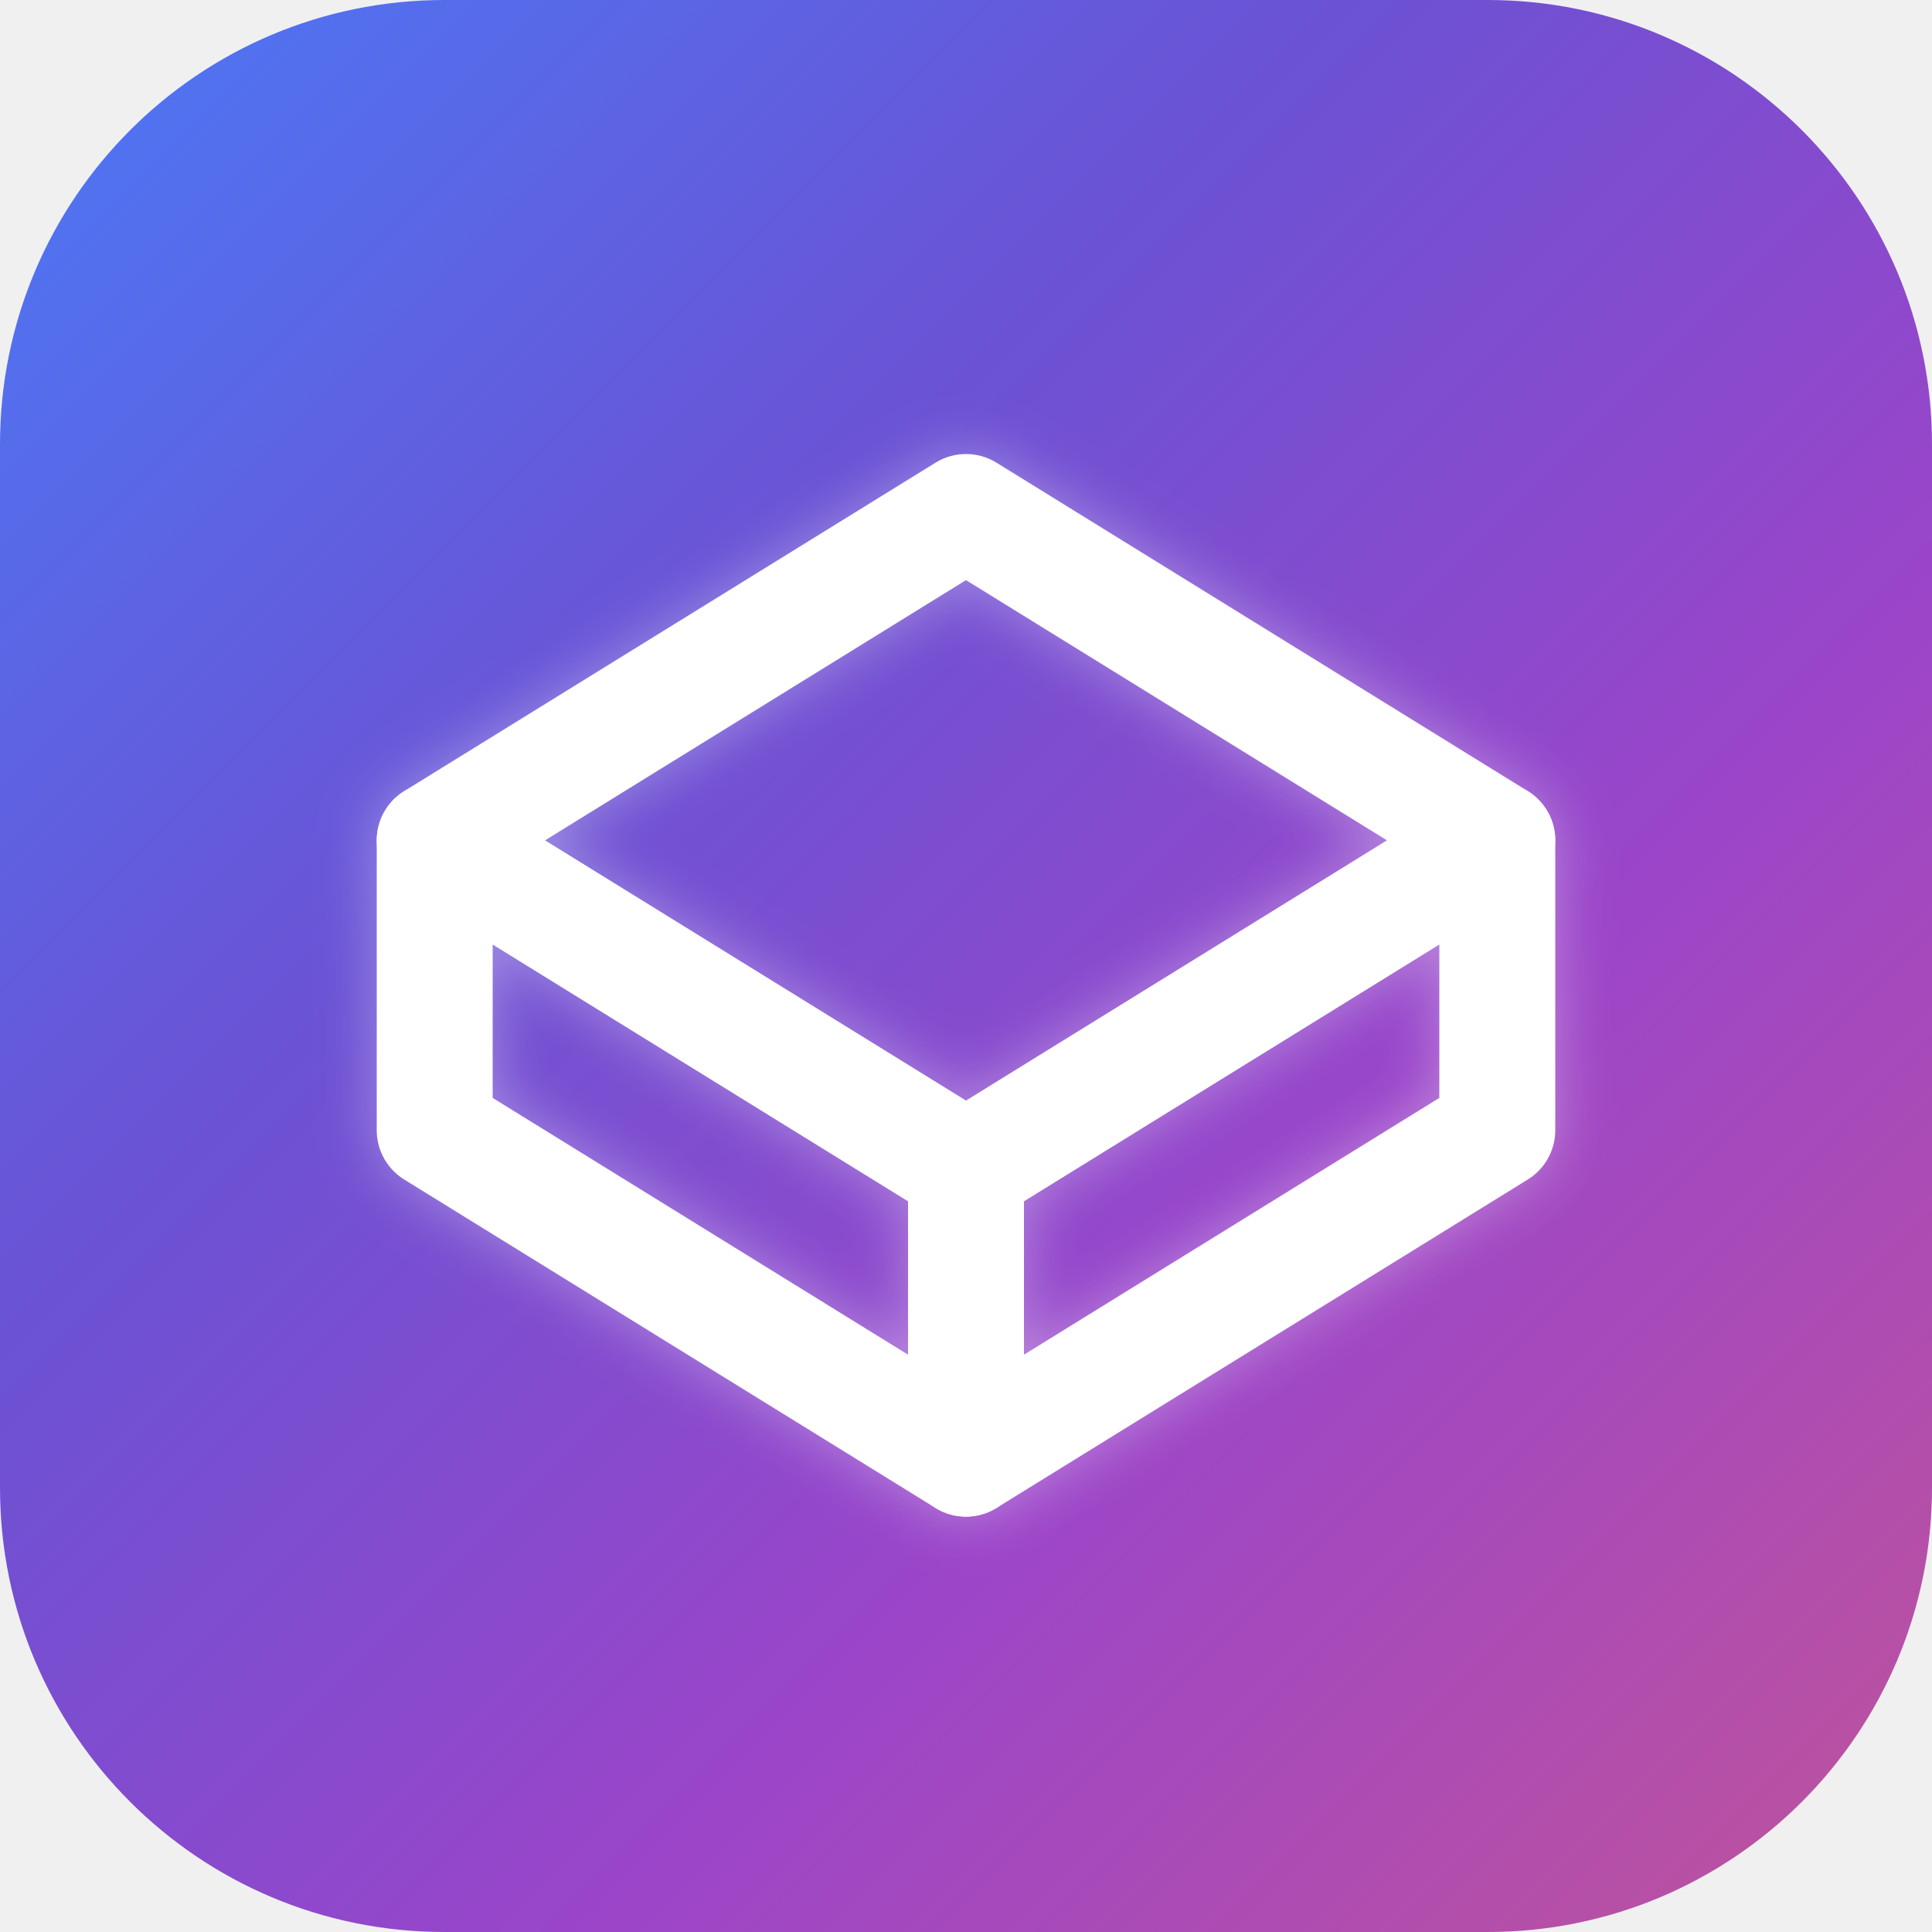
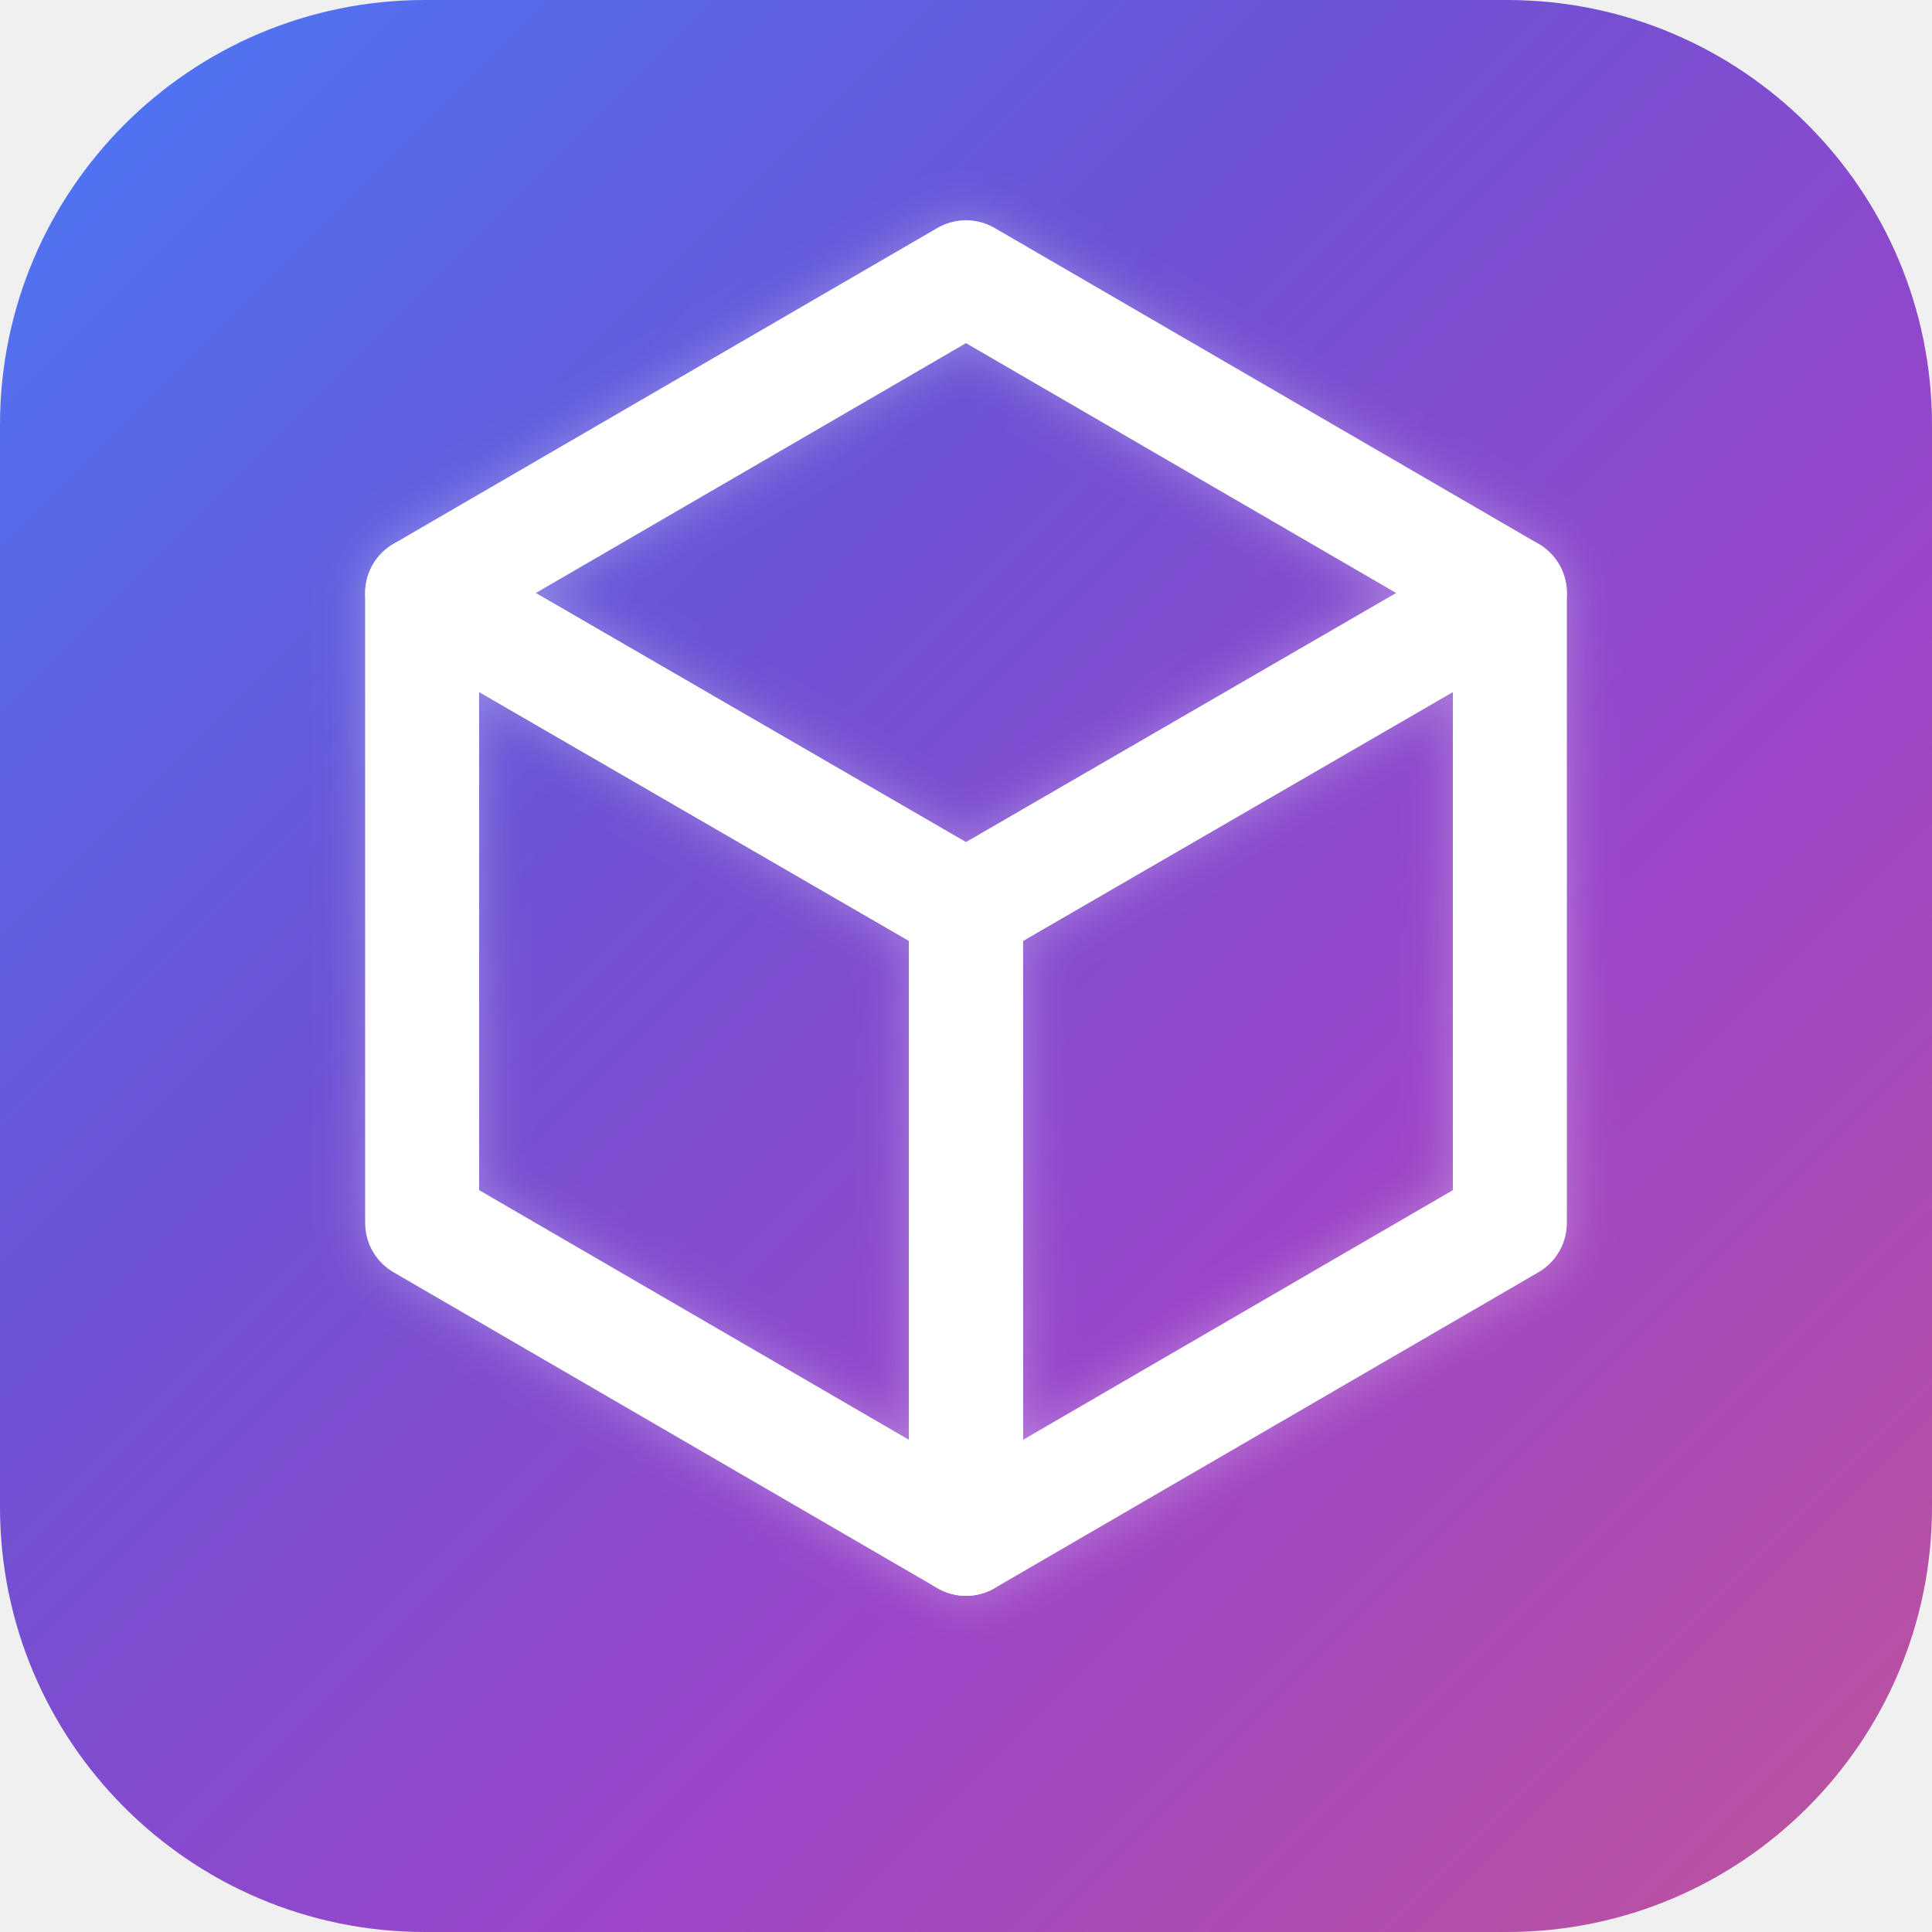
<svg xmlns="http://www.w3.org/2000/svg" viewBox="0 0 200 200" width="200" height="200">
  <defs>
    <clipPath id="clip">
-       <rect width="200" height="200" rx="46" />
+       <rect width="200" height="200" rx="44" />
    </clipPath>
    <linearGradient id="bg" x1="0%" y1="0%" x2="100%" y2="100%">
      <stop offset="0%" stop-color="#4a7af7" />
      <stop offset="35%" stop-color="#6b52d4" />
      <stop offset="65%" stop-color="#9b45c9" />
      <stop offset="100%" stop-color="#c0549a" />
    </linearGradient>
    <filter id="glow" x="-20%" y="-20%" width="140%" height="140%">
-       <feGaussianBlur in="SourceGraphic" stdDeviation="3" result="b" />
-       <feFlood flood-color="#fff" flood-opacity="0.35" result="c" />
+       <feGaussianBlur in="SourceGraphic" stdDeviation="2.5" result="b" />
+       <feFlood flood-color="#fff" flood-opacity="0.3" result="c" />
      <feComposite in="c" in2="b" operator="in" result="g" />
      <feMerge>
        <feMergeNode in="g" />
        <feMergeNode in="SourceGraphic" />
      </feMerge>
    </filter>
  </defs>
  <g clip-path="url(#clip)">
    <rect width="200" height="200" fill="url(#bg)" />
  </g>
-   <g transform="translate(100,102)" filter="url(#glow)">
-     <polygon points="0,-49 55,-15 0,19 -55,-15" fill="none" stroke="#fff" stroke-width="12" stroke-linejoin="round" />
-     <polygon points="-55,-15 0,19 0,49 -55,15" fill="none" stroke="#fff" stroke-width="12" stroke-linejoin="round" />
-     <polygon points="55,-15 0,19 0,49 55,15" fill="none" stroke="#fff" stroke-width="12" stroke-linejoin="round" />
+   <g transform="translate(100,94)" filter="url(#glow)" fill="none" stroke="#fff" stroke-width="11.8" stroke-linejoin="round">
+     <polygon points="0,-65.3 56.3,-32.6 0,0 -56.3,-32.6" />
+     <polygon points="-56.3,-32.6 0,0 0,65.3 -56.3,32.6" />
+     <polygon points="56.3,-32.6 0,0 0,65.3 56.3,32.6" />
  </g>
</svg>
